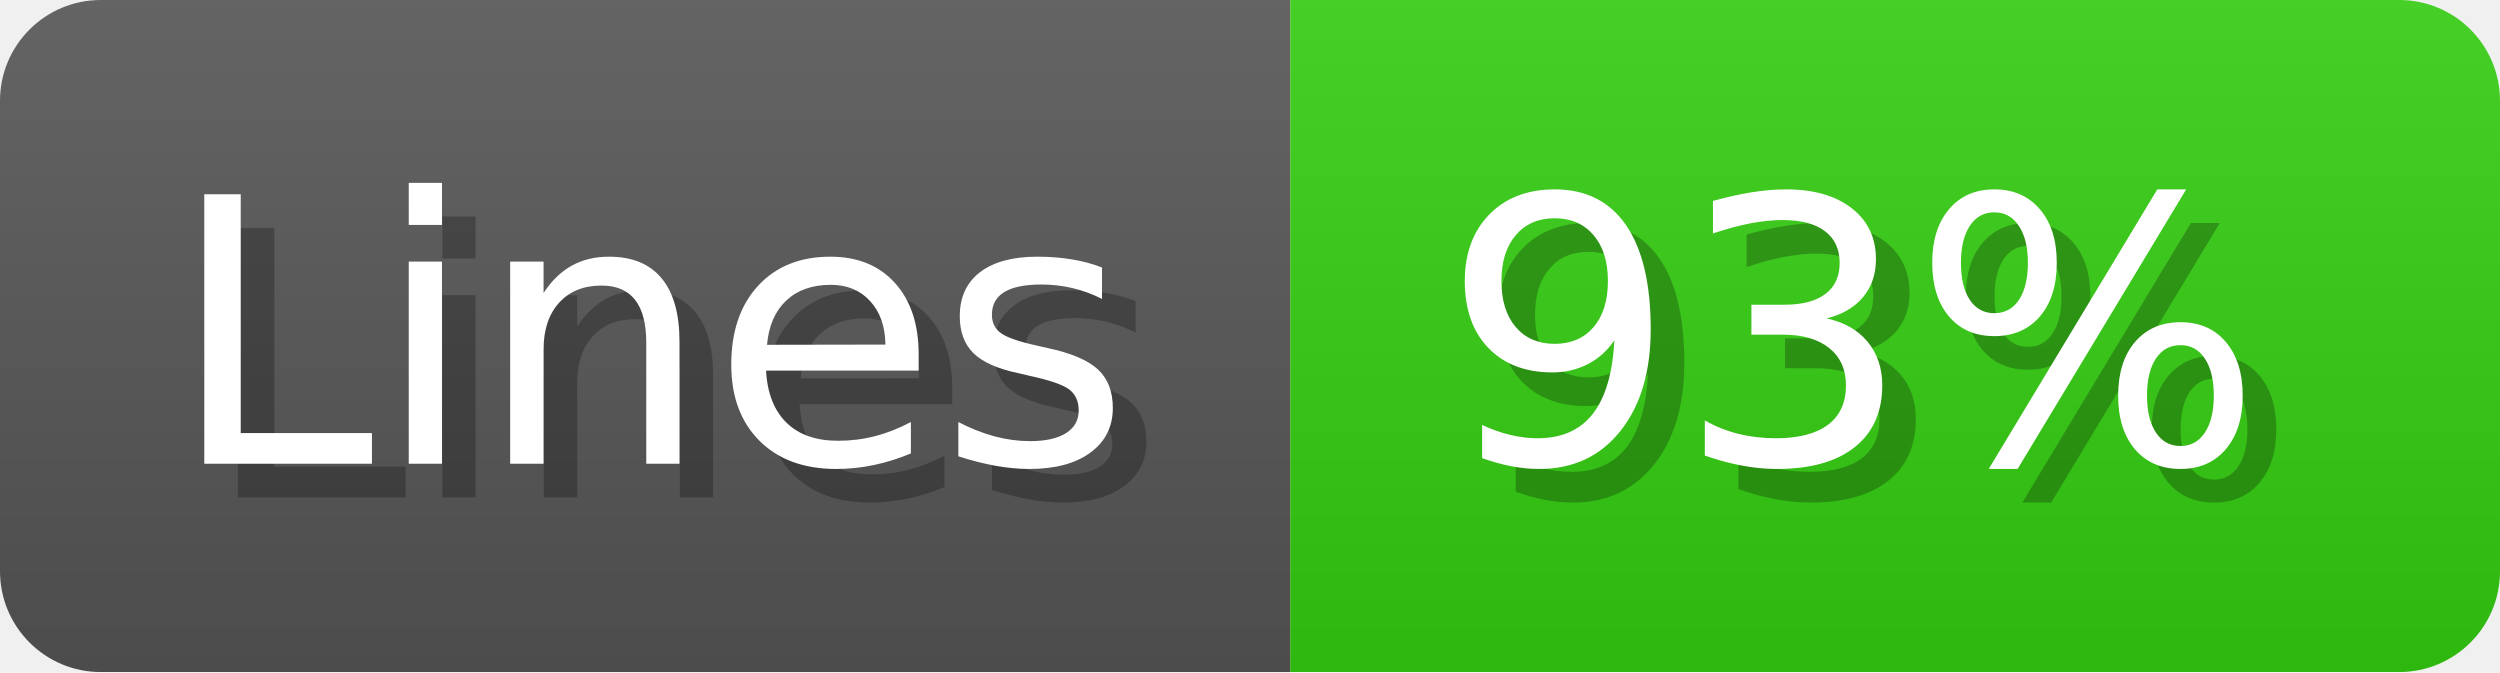
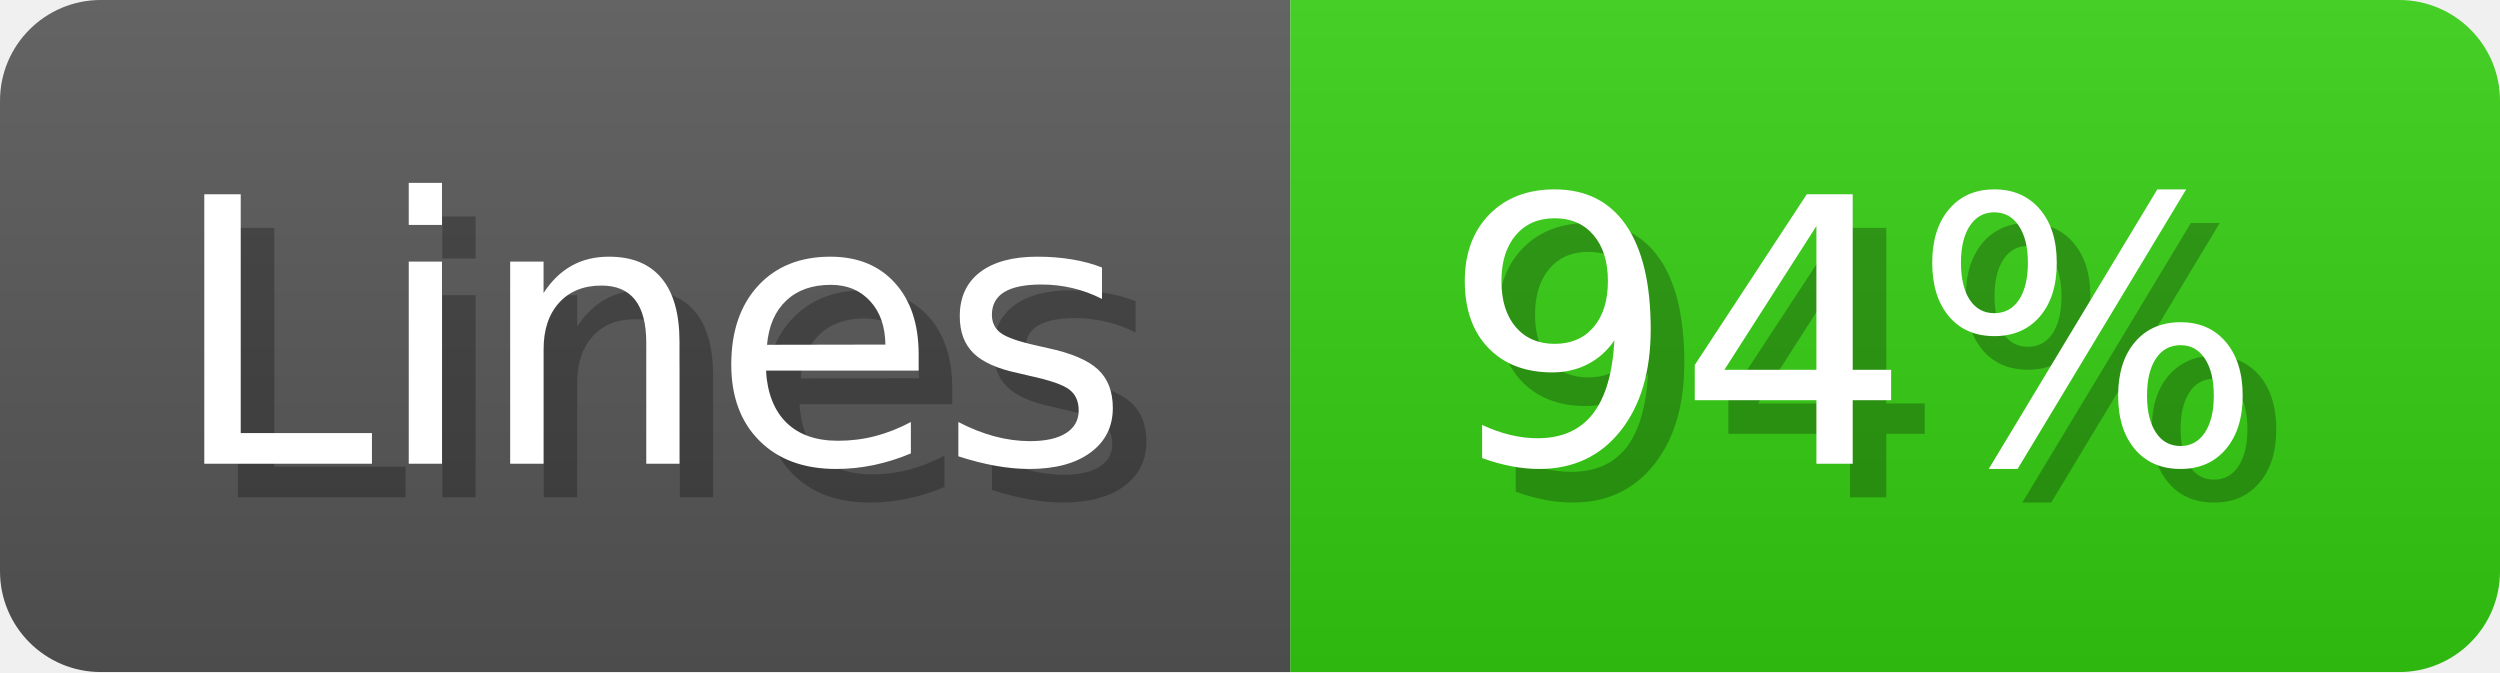
- <svg xmlns="http://www.w3.org/2000/svg" width="74.4" height="20" viewBox="0 0 744 200" role="img" aria-label="Lines: 93%">
+ <svg xmlns="http://www.w3.org/2000/svg" width="74.4" height="20" viewBox="0 0 744 200" role="img" aria-label="Lines: 94%">
  <linearGradient id="a" x2="0" y2="100%">
    <stop offset="0" stop-opacity=".1" stop-color="#EEE" />
    <stop offset="1" stop-opacity=".1" />
  </linearGradient>
  <mask id="m">
    <rect width="744" height="200" rx="30" fill="#FFF" />
  </mask>
  <g mask="url(#m)">
    <rect width="384" height="200" fill="#555" />
    <rect width="360" height="200" fill="#3C1" x="384" />
    <rect width="744" height="200" fill="url(#a)" />
  </g>
  <g aria-hidden="true" fill="#fff" text-anchor="start" font-family="Verdana,DejaVu Sans,sans-serif" font-size="110">
    <text x="60" y="148" textLength="284" fill="#000" opacity="0.25">Lines</text>
    <text x="50" y="138" textLength="284">Lines</text>
-     <text x="439" y="148" textLength="260" fill="#000" opacity="0.25">93%</text>
-     <text x="429" y="138" textLength="260">93%</text>
+     <text x="439" y="148" textLength="260" fill="#000" opacity="0.25">94%</text>
+     <text x="429" y="138" textLength="260">94%</text>
  </g>
</svg>
